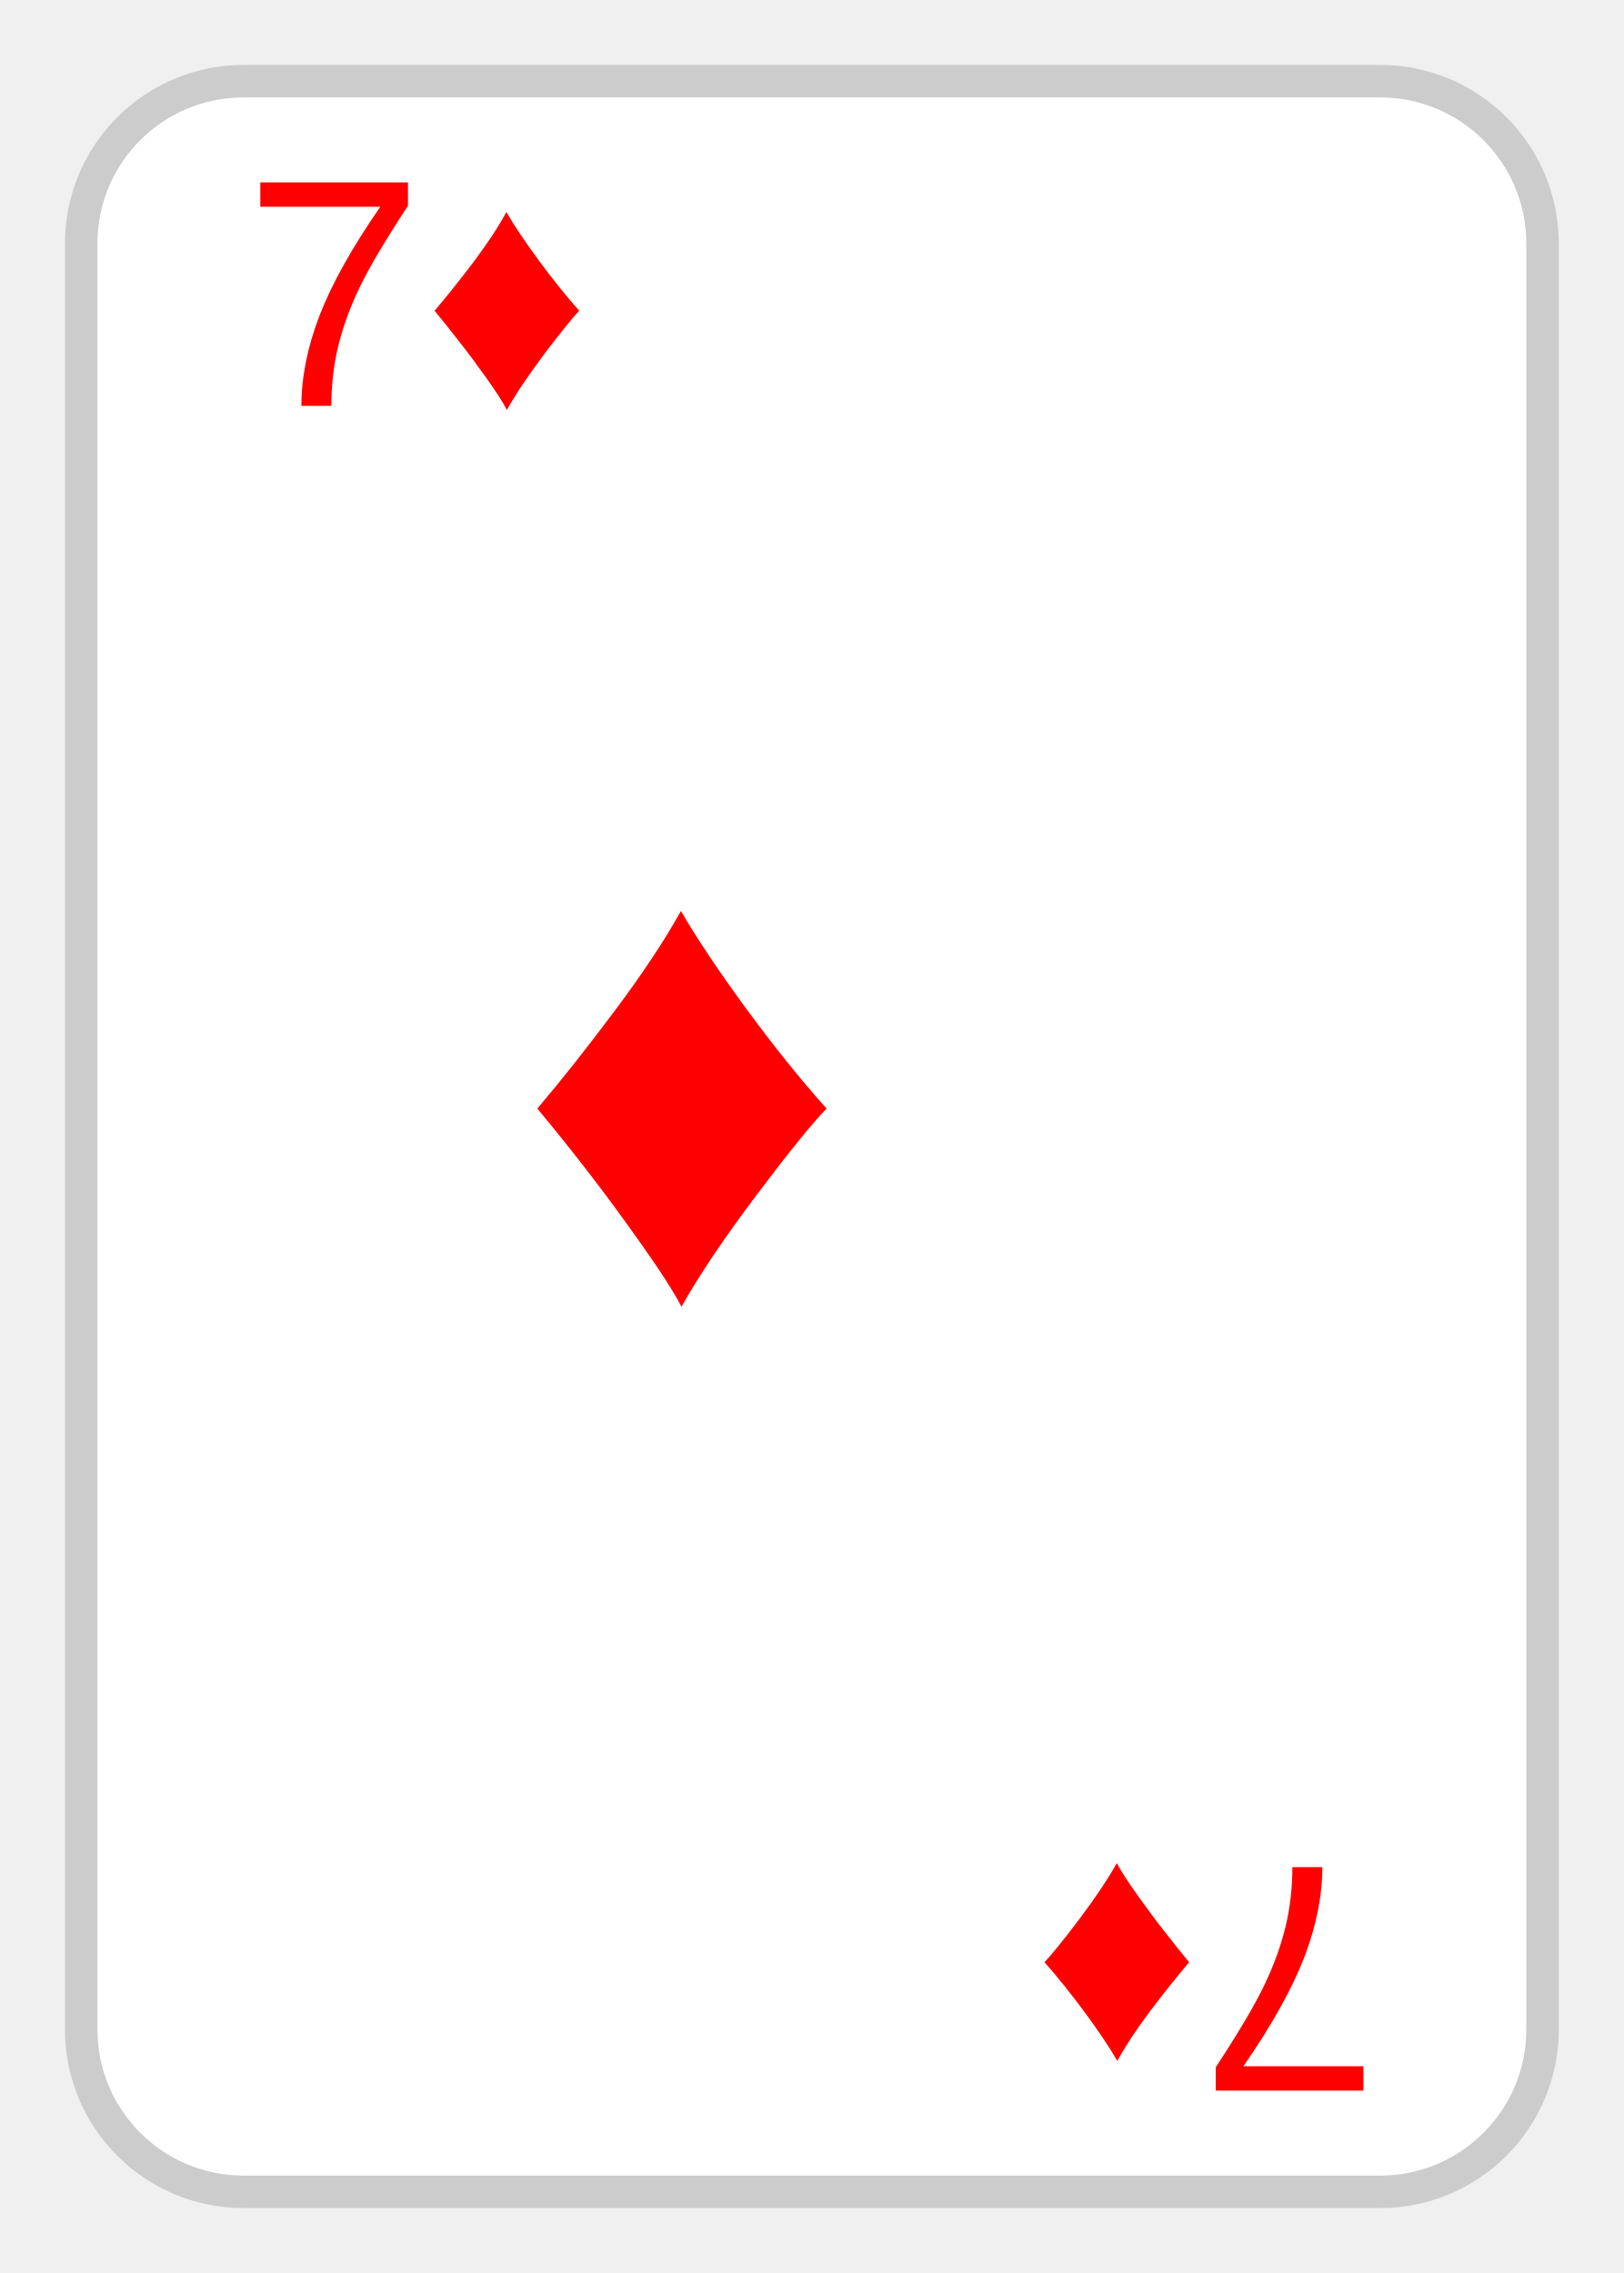
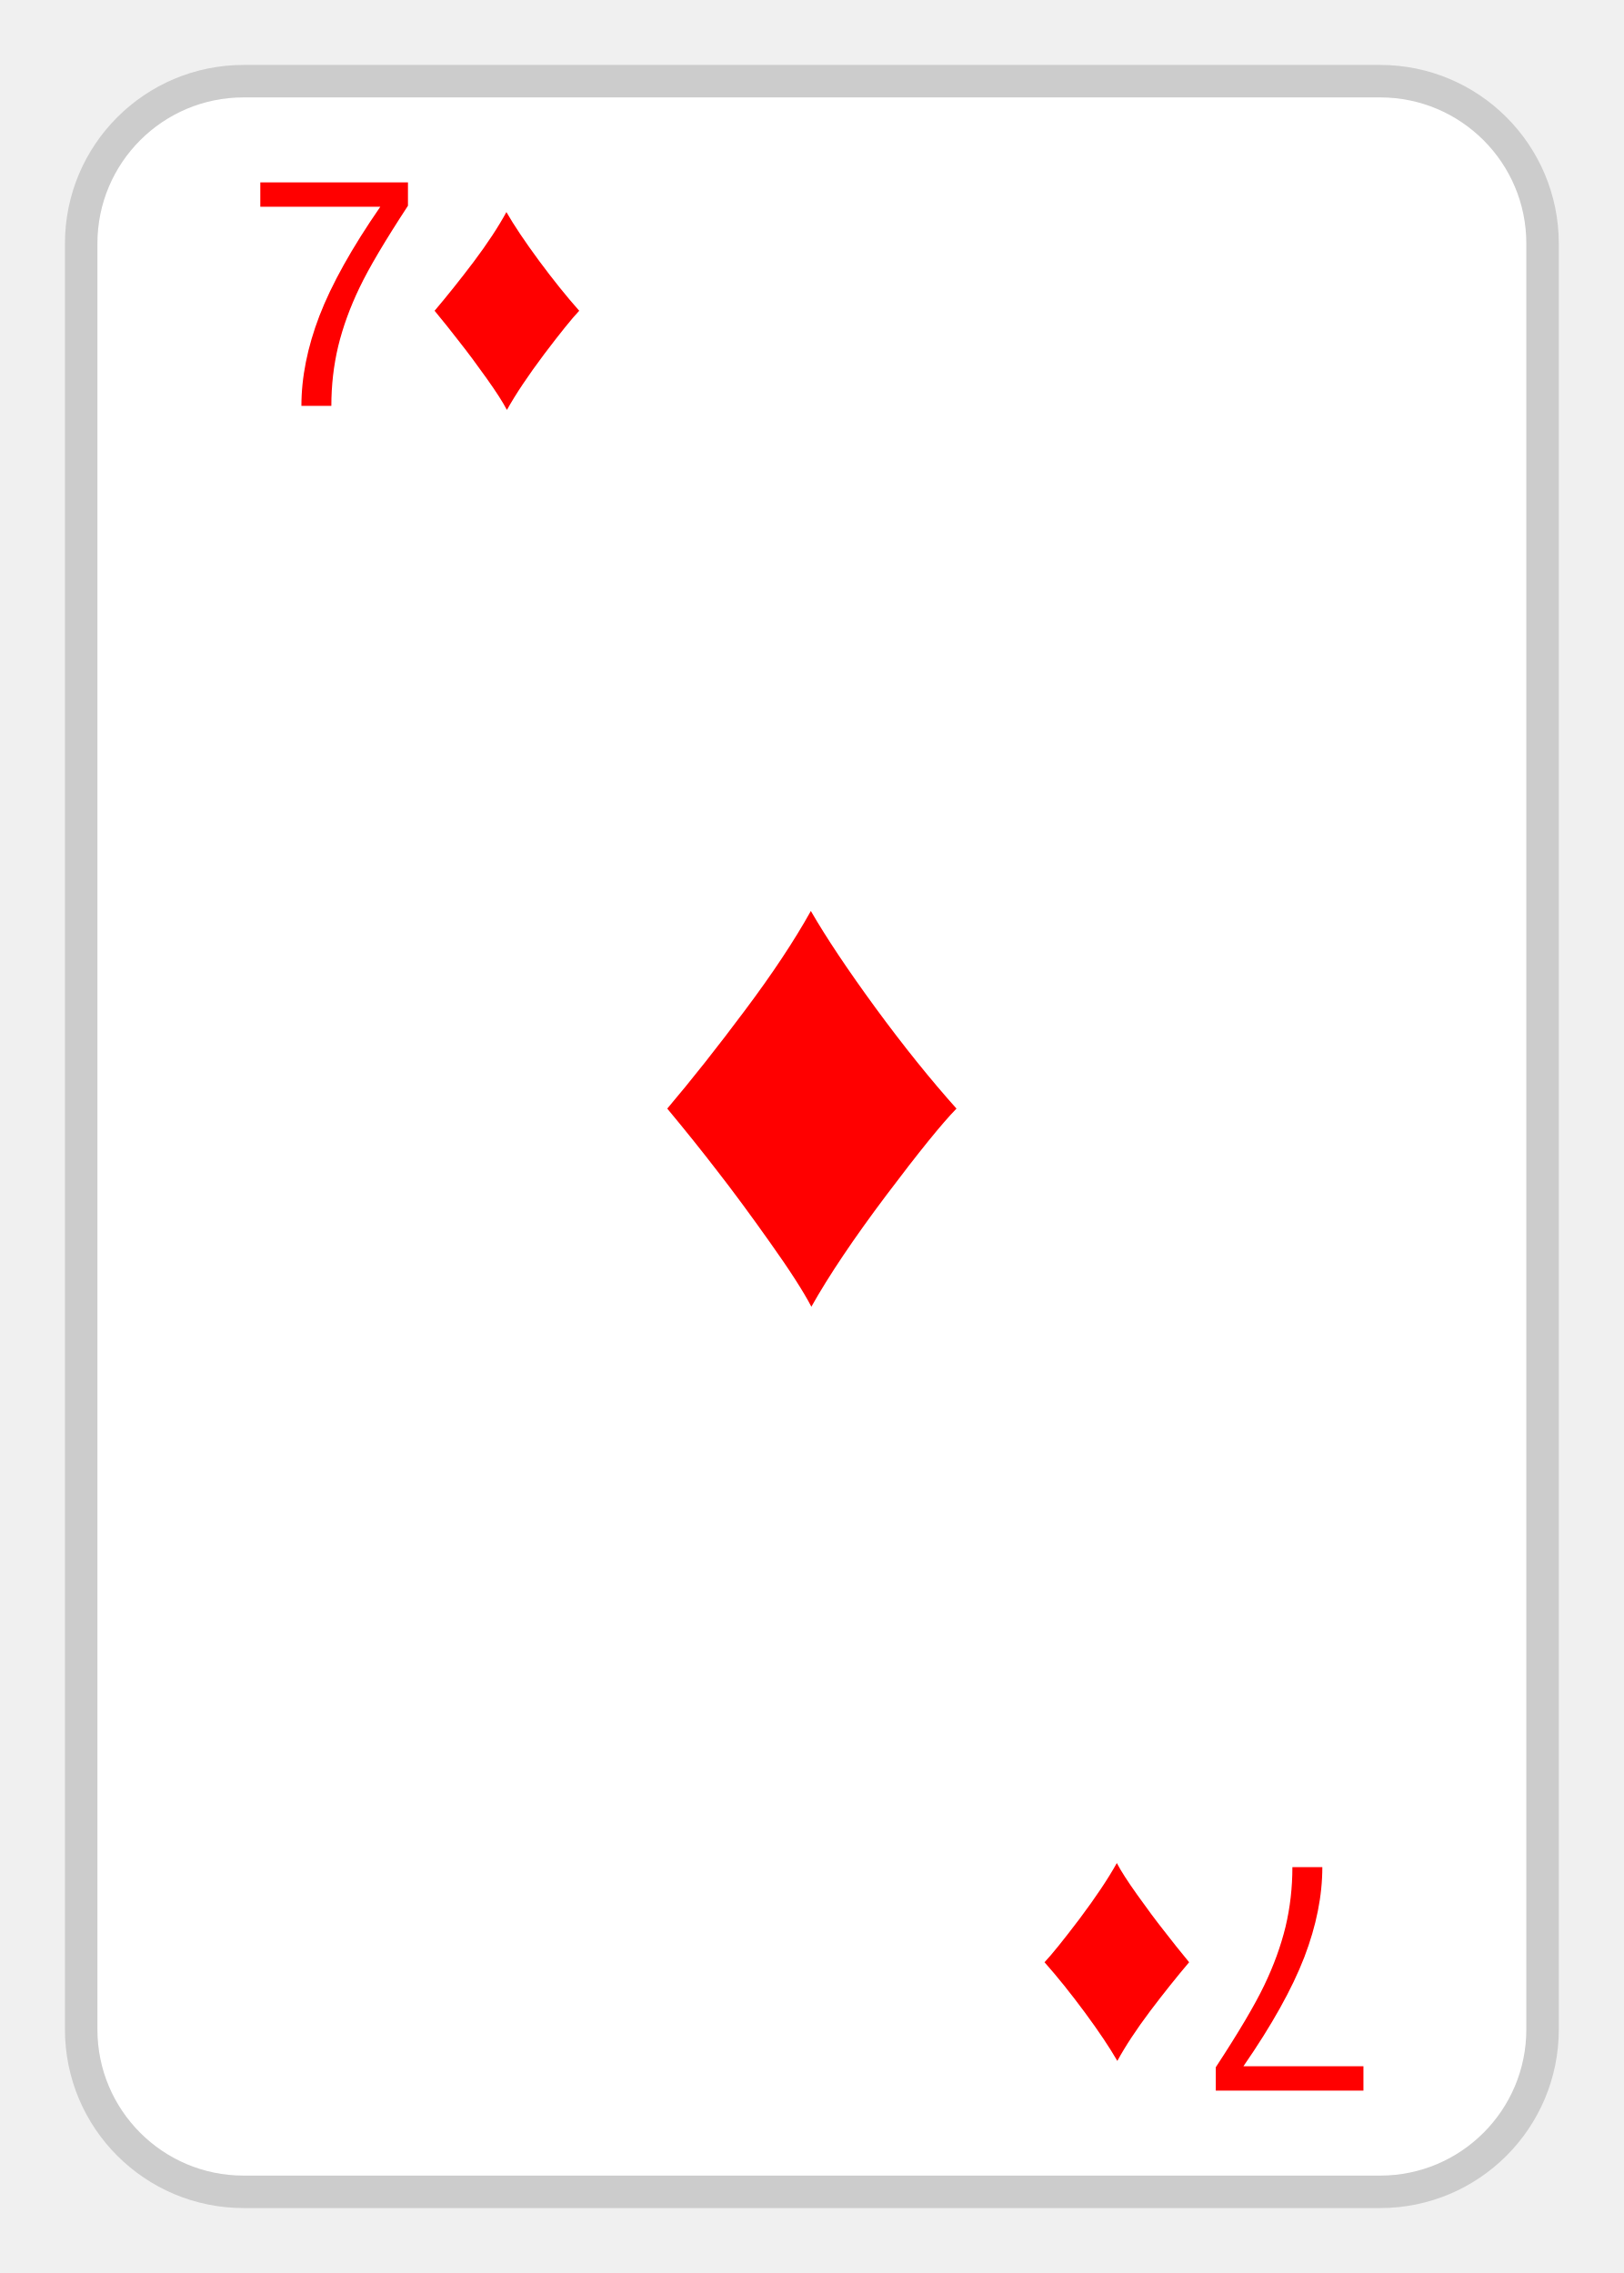
<svg xmlns="http://www.w3.org/2000/svg" viewBox="0 0 100 140">
  <rect x="5" y="5" rx="10" ry="10" width="90" height="130" fill="white" stroke="#ccc" stroke-width="2" />
  <text x="15" y="25" font-family="Arial" font-size="20" fill="red">7♦</text>
-   <text x="42" y="80" font-family="Arial" font-size="40" fill="red" text-anchor="middle">♦</text>
+   <text x="50" y="80" font-family="Arial" font-size="40" fill="red" text-anchor="middle">♦</text>
  <g transform="rotate(180, 50, 70)">
    <text x="15" y="25" font-family="Arial" font-size="20" fill="red">7♦</text>
  </g>
</svg>
